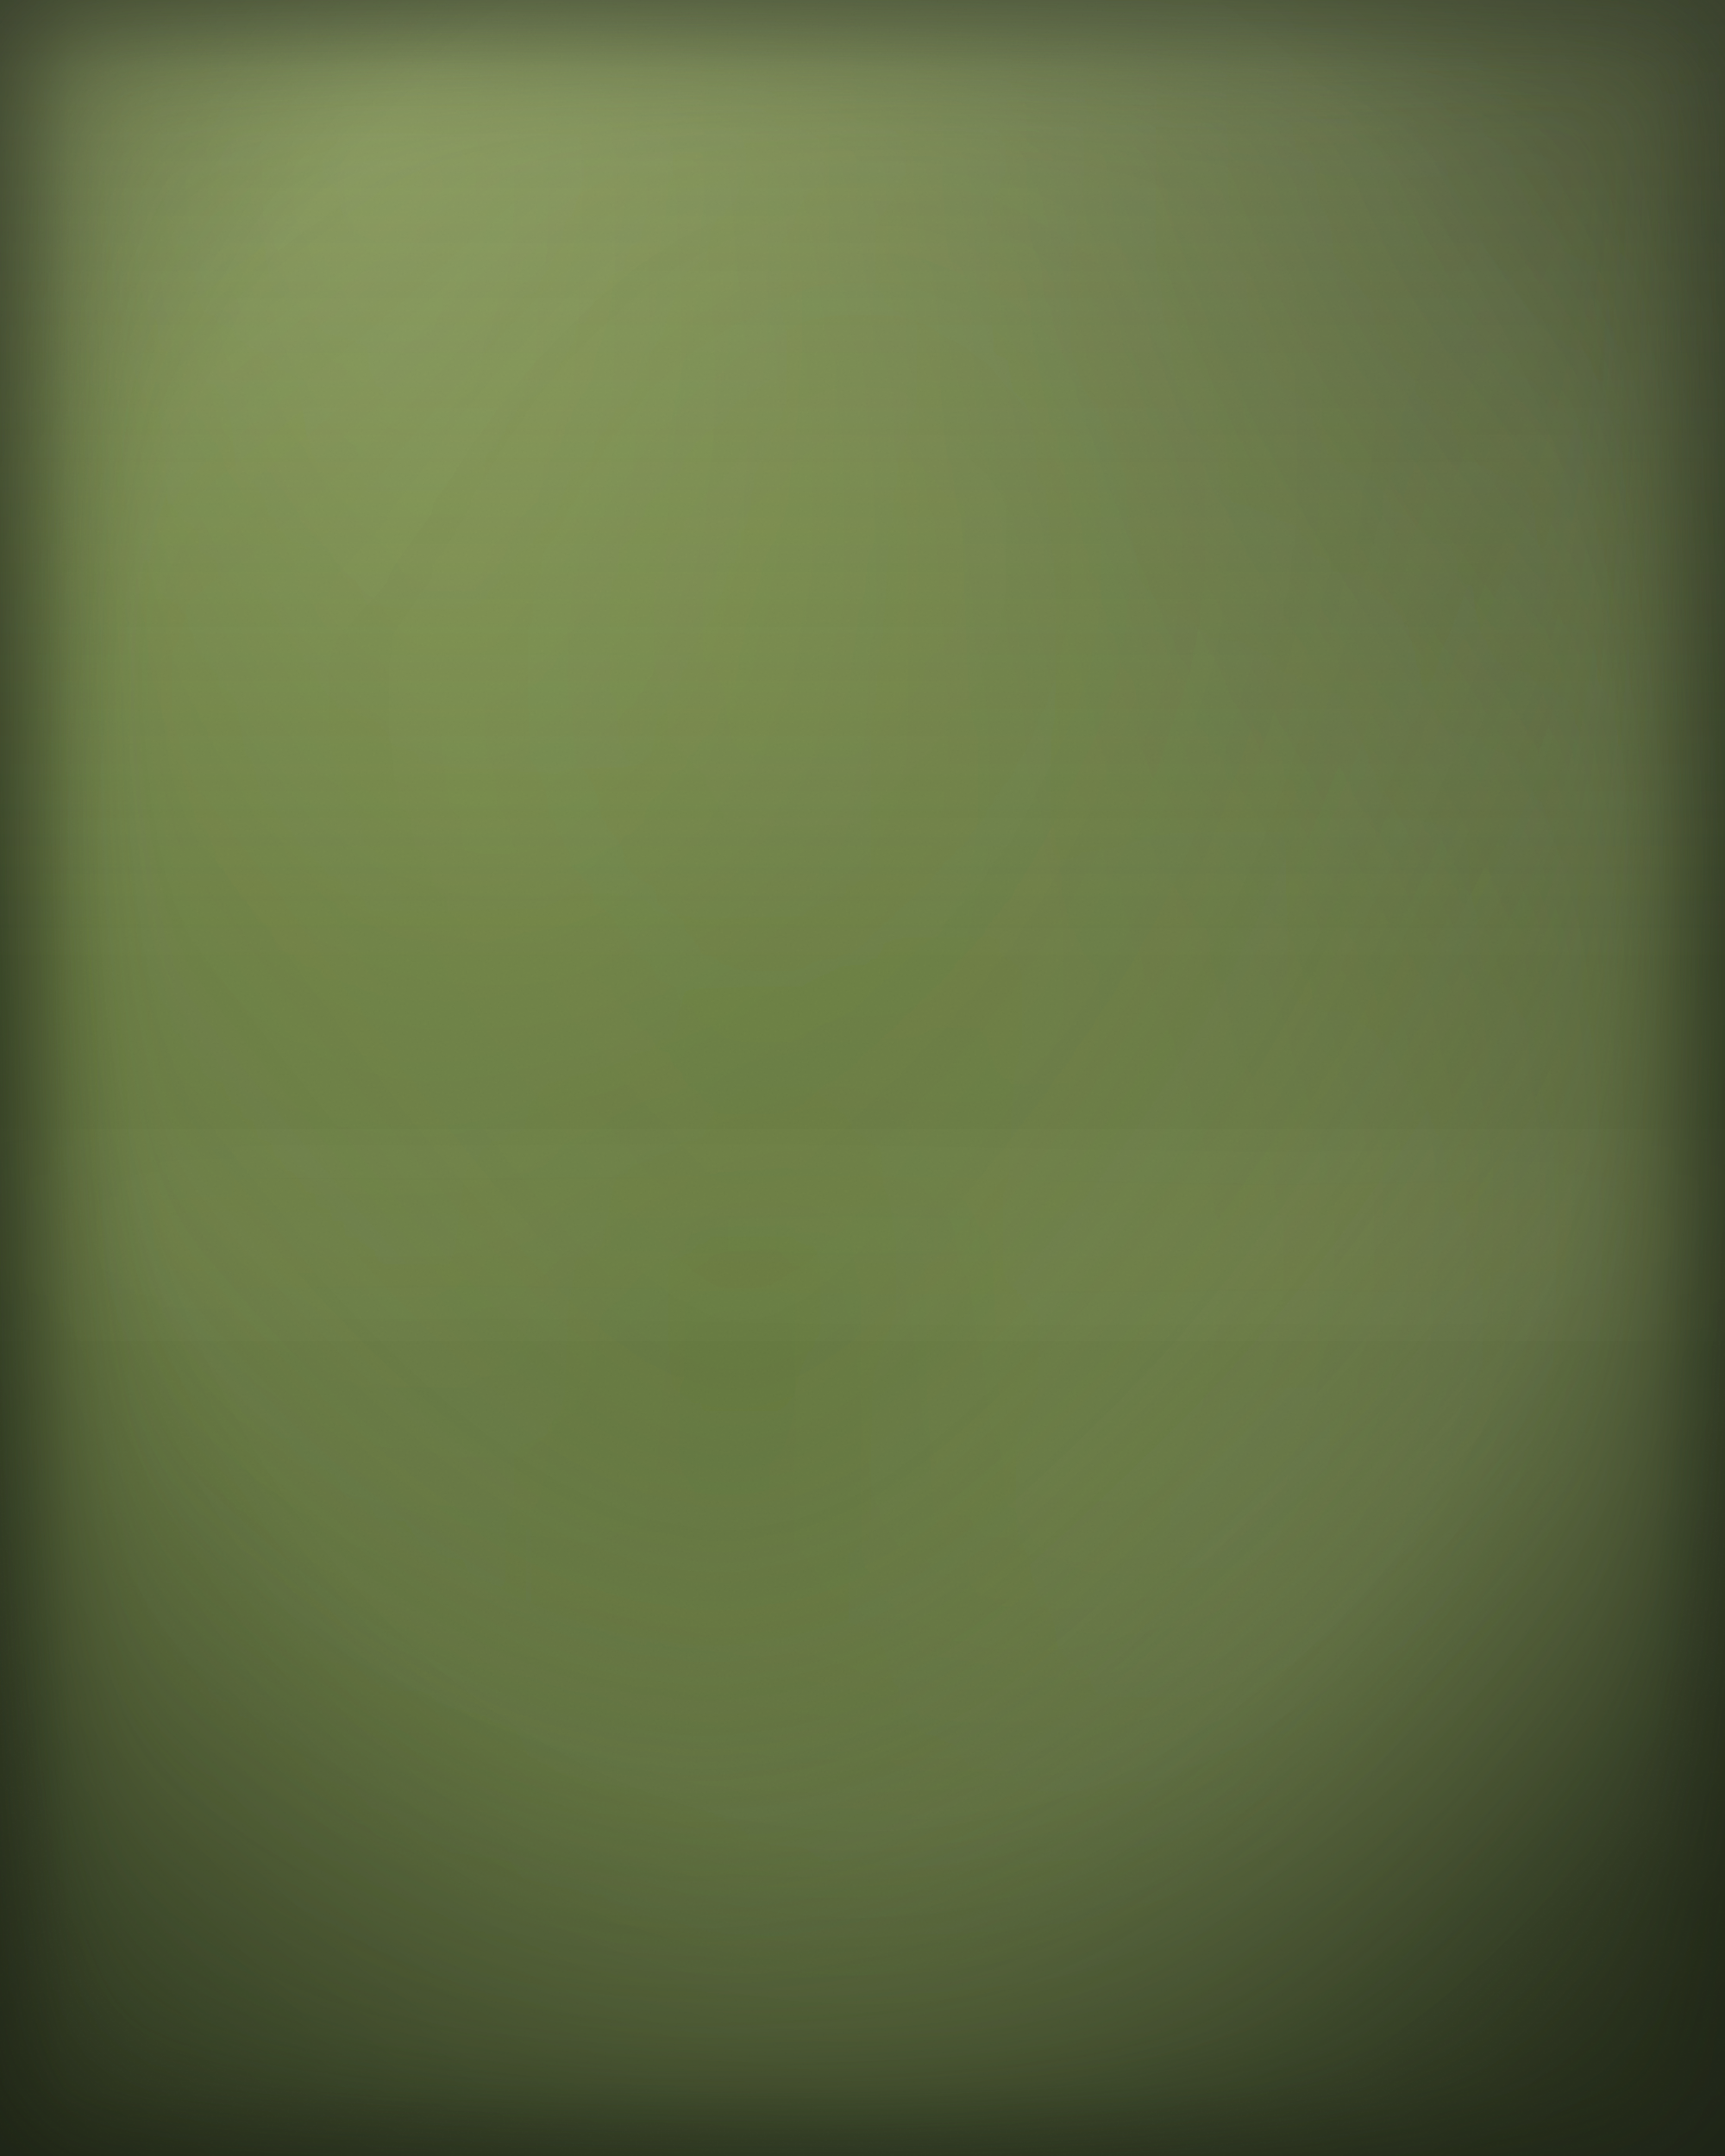
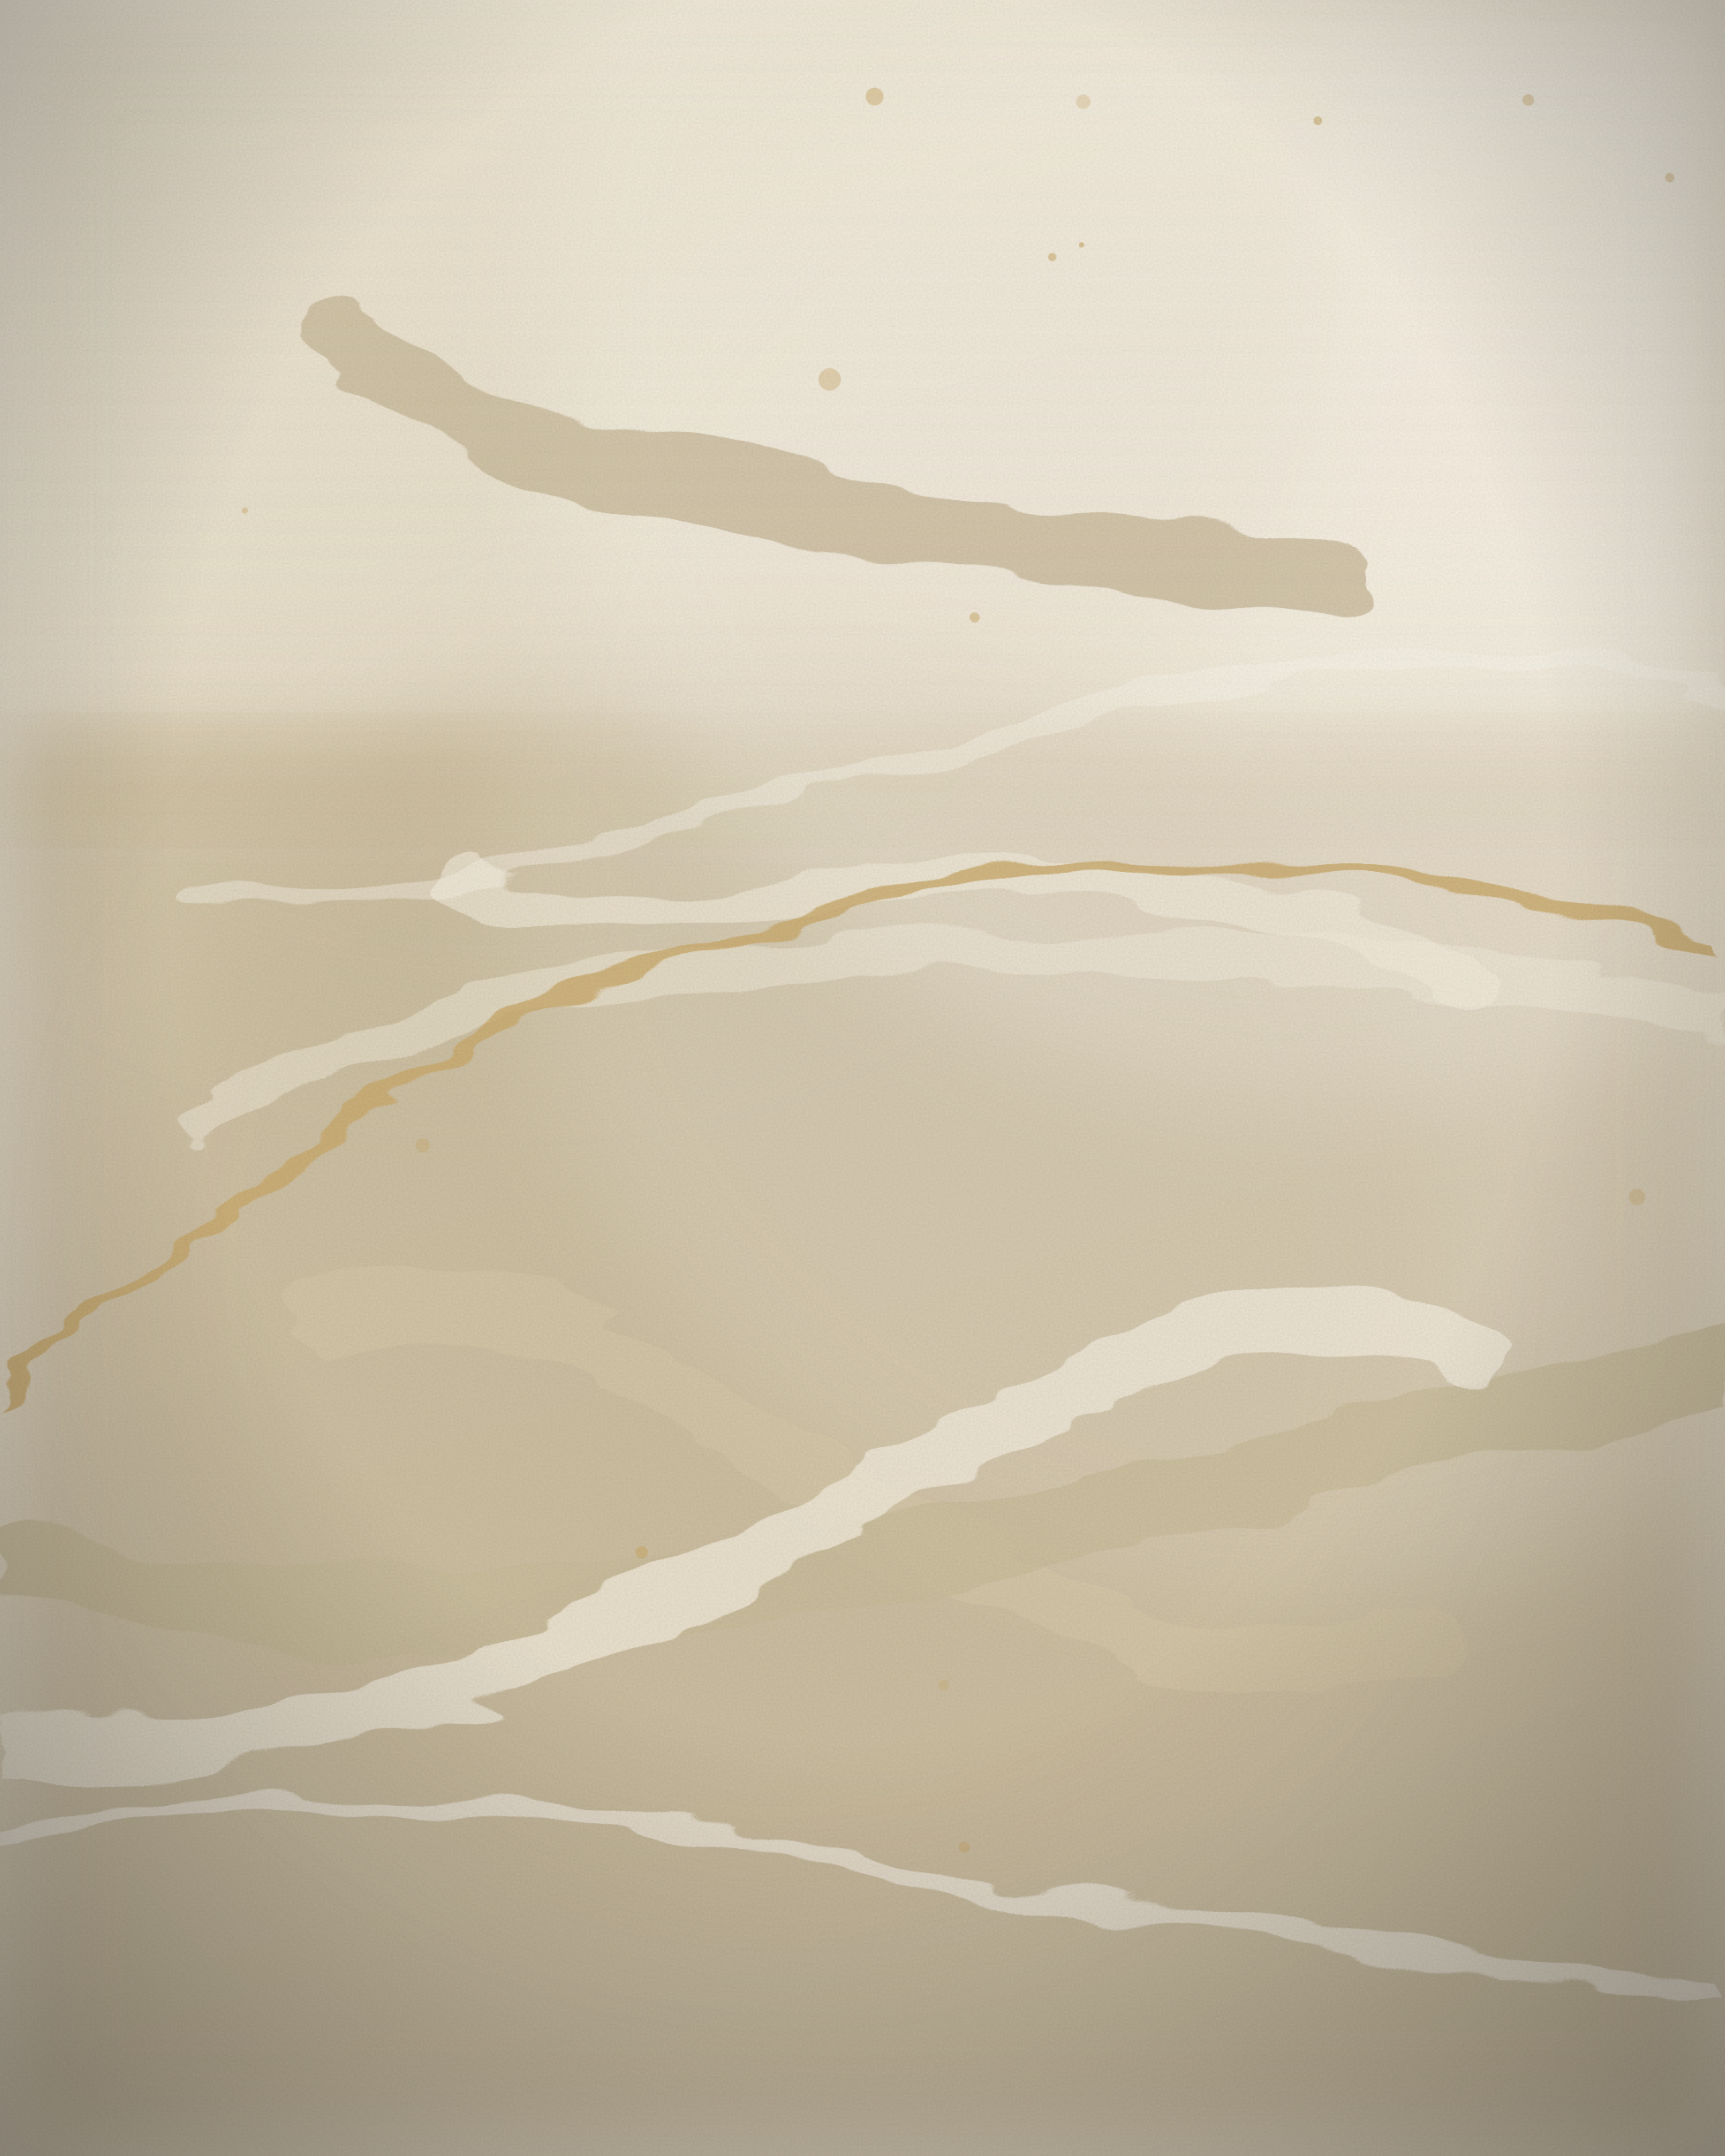
- <svg xmlns="http://www.w3.org/2000/svg" viewBox="0 0 800 1000" width="800" height="1000" preserveAspectRatio="xMidYMid slice">
+ <svg xmlns="http://www.w3.org/2000/svg" viewBox="0 0 1000 1250" width="1000" height="1250" preserveAspectRatio="xMidYMid slice">
  <defs>
-     <radialGradient id="b0" cx="44.4%" cy="30.9%" r="80%">
-       <stop offset="0%" stop-color="#e8efc6" stop-opacity="0.74" />
-       <stop offset="100%" stop-color="#e8efc6" stop-opacity="0" />
+     <linearGradient id="ground" x1="0" y1="0" x2="0.25" y2="1">
+       <stop offset="0%" stop-color="#efe7d7" />
+       <stop offset="100%" stop-color="#e3d8c2" />
+     </linearGradient>
+     <filter id="soft">
+       <feGaussianBlur stdDeviation="30" />
+     </filter>
+     <filter id="rough" x="-25%" y="-25%" width="150%" height="150%">
+       <feTurbulence type="fractalNoise" baseFrequency="0.008 0.03" numOctaves="3" seed="19.83" result="n" />
+       <feDisplacementMap in="SourceGraphic" in2="n" scale="34" xChannelSelector="R" yChannelSelector="G" />
+     </filter>
+     <filter id="canvas">
+       <feTurbulence type="fractalNoise" baseFrequency="0.85" numOctaves="2" seed="7" result="g" />
+       <feColorMatrix in="g" type="matrix" values="0 0 0 0 0  0 0 0 0 0  0 0 0 0 0  0 0 0 0.07 0" />
+     </filter>
+     <radialGradient id="vig" cx="50%" cy="40%" r="78%">
+       <stop offset="52%" stop-color="#000" stop-opacity="0" />
+       <stop offset="100%" stop-color="#000" stop-opacity="0.38" />
    </radialGradient>
-     <radialGradient id="b1" cx="4.9%" cy="31.0%" r="75%">
-       <stop offset="0%" stop-color="#5c7038" stop-opacity="0.82" />
-       <stop offset="100%" stop-color="#5c7038" stop-opacity="0" />
-     </radialGradient>
-     <radialGradient id="b2" cx="51.1%" cy="24.5%" r="75%">
-       <stop offset="0%" stop-color="#9bb060" stop-opacity="0.91" />
-       <stop offset="100%" stop-color="#9bb060" stop-opacity="0" />
-     </radialGradient>
-     <radialGradient id="b3" cx="95.3%" cy="2.4%" r="75%">
-       <stop offset="0%" stop-color="#3f4a2c" stop-opacity="0.92" />
-       <stop offset="100%" stop-color="#3f4a2c" stop-opacity="0" />
-     </radialGradient>
-     <radialGradient id="b4" cx="43.8%" cy="61.0%" r="75%">
-       <stop offset="0%" stop-color="#5c7038" stop-opacity="0.80" />
-       <stop offset="100%" stop-color="#5c7038" stop-opacity="0" />
-     </radialGradient>
-     <linearGradient id="topLight" x1="0" y1="0" x2="0" y2="1">
-       <stop offset="0%" stop-color="#e8efc6" stop-opacity="0.14" />
-       <stop offset="45%" stop-color="#e8efc6" stop-opacity="0" />
+     <linearGradient id="topGlow" x1="0" y1="0" x2="0" y2="1">
+       <stop offset="0%" stop-color="#fbf6ec" stop-opacity="0.14" />
+       <stop offset="42%" stop-color="#fbf6ec" stop-opacity="0" />
    </linearGradient>
-     <radialGradient id="vignette" cx="50%" cy="40%" r="80%">
-       <stop offset="55%" stop-color="#000000" stop-opacity="0" />
-       <stop offset="100%" stop-color="#000000" stop-opacity="0.32" />
-     </radialGradient>
-     <filter id="grain">
-       <feTurbulence type="fractalNoise" baseFrequency="0.85" numOctaves="2" stitchTiles="stitch" />
-       <feColorMatrix type="saturate" values="0" />
-       <feComponentTransfer>
-         <feFuncA type="linear" slope="0.05" />
-       </feComponentTransfer>
-       <feComposite operator="over" in2="SourceGraphic" />
-     </filter>
-     <filter id="soft" x="-20%" y="-20%" width="140%" height="140%">
-       <feGaussianBlur stdDeviation="34" />
-     </filter>
-     <filter id="softer" x="-20%" y="-20%" width="140%" height="140%">
-       <feGaussianBlur stdDeviation="60" />
-     </filter>
  </defs>
-   <rect width="800" height="1000" fill="#2a331f" />
-   <g filter="url(#soft)">
-     <rect width="800" height="1000" fill="url(#b0)" />
-     <rect width="800" height="1000" fill="url(#b1)" />
-     <rect width="800" height="1000" fill="url(#b2)" />
-     <rect width="800" height="1000" fill="url(#b3)" />
-     <rect width="800" height="1000" fill="url(#b4)" />
+   <rect width="1000" height="1250" fill="url(#ground)" />
+   <g>
+     <rect x="-40" y="-30" width="1080" height="510" fill="#f3ecdc" opacity="0.70" filter="url(#soft)" />
+     <rect x="-40" y="420" width="1080" height="65" fill="#d8c9aa" opacity="0.77" filter="url(#soft)" />
+     <rect x="-40" y="425" width="1080" height="855" fill="#bfae8c" opacity="0.51" filter="url(#soft)" />
  </g>
-   <path d="M -40 608 C 240 471, 560 675, 840 538" fill="none" stroke="#e8efc6" stroke-opacity="0.16" stroke-width="30" stroke-linecap="round" filter="url(#softer)" />
-   <rect width="800" height="1000" fill="url(#topLight)" />
-   <rect width="800" height="1000" fill="url(#vignette)" />
-   <rect width="800" height="1000" fill="#808080" filter="url(#grain)" opacity="0.5" style="mix-blend-mode:overlay" />
+   <g>
+     <circle cx="450" cy="735" r="380" fill="#bfae8c" opacity="0.26" filter="url(#soft)" />
+     <circle cx="292" cy="131" r="481" fill="#cabd9b" opacity="0.23" filter="url(#soft)" />
+     <circle cx="752" cy="461" r="463" fill="#fbf6ec" opacity="0.18" filter="url(#soft)" />
+     <circle cx="771" cy="183" r="457" fill="#fbf6ec" opacity="0.30" filter="url(#soft)" />
+   </g>
+   <g>
+     <path d="M 194 197 C 379 326, 700 312, 775 336" stroke="#bfae8c" stroke-width="42" stroke-linecap="round" fill="none" opacity="0.66" filter="url(#rough)" />
+     <path d="M 267 508 C 319 577, 574 436, 857 572" stroke="#f3ecdc" stroke-width="23" stroke-linecap="round" fill="none" opacity="0.60" filter="url(#rough)" />
+     <path d="M 114 652 C 359 517, 729 532, 1057 601" stroke="#f3ecdc" stroke-width="26" stroke-linecap="round" fill="none" opacity="0.48" filter="url(#rough)" />
+     <path d="M 186 760 C 391 713, 556 1004, 827 956" stroke="#d8c9aa" stroke-width="35" stroke-linecap="round" fill="none" opacity="0.56" filter="url(#rough)" />
+     <path d="M 13 905 C 321 995, 643 868, 1075 772" stroke="#cabd9b" stroke-width="44" stroke-linecap="round" fill="none" opacity="0.73" filter="url(#rough)" />
+     <path d="M -87 996 C 358 1105, 622 668, 852 789" stroke="#f3ecdc" stroke-width="35" stroke-linecap="round" fill="none" opacity="0.75" filter="url(#rough)" />
+     <path d="M 115 519 C 447 537, 637 307, 1061 412" stroke="#fbf6ec" stroke-width="11" stroke-linecap="round" fill="none" opacity="0.40" filter="url(#rough)" />
+     <path d="M -47 1079 C 300 980, 589 1135, 1050 1156" stroke="#fbf6ec" stroke-width="10" stroke-linecap="round" fill="none" opacity="0.60" filter="url(#rough)" />
+   </g>
+   <path d="M -50 855 C 385 441, 686 462, 1052 567" stroke="#cbab6e" stroke-width="8" stroke-linecap="round" fill="none" opacity="0.80" filter="url(#rough)" />
+   <circle cx="245" cy="664" r="4.2" fill="#cbab6e" opacity="0.41" />
+   <circle cx="627" cy="142" r="1.6" fill="#cbab6e" opacity="0.72" />
+   <circle cx="547" cy="977" r="3.1" fill="#cbab6e" opacity="0.32" />
+   <circle cx="372" cy="900" r="3.6" fill="#cbab6e" opacity="0.62" />
+   <circle cx="481" cy="220" r="6.5" fill="#cbab6e" opacity="0.45" />
+   <circle cx="142" cy="296" r="1.8" fill="#cbab6e" opacity="0.50" />
+   <circle cx="949" cy="694" r="4.7" fill="#cbab6e" opacity="0.38" />
+   <circle cx="559" cy="1071" r="3.2" fill="#cbab6e" opacity="0.47" />
+   <circle cx="968" cy="103" r="2.7" fill="#cbab6e" opacity="0.48" />
+   <circle cx="628" cy="59" r="4.2" fill="#cbab6e" opacity="0.36" />
+   <circle cx="764" cy="70" r="2.5" fill="#cbab6e" opacity="0.67" />
+   <circle cx="507" cy="56" r="5.2" fill="#cbab6e" opacity="0.56" />
+   <circle cx="886" cy="58" r="3.4" fill="#cbab6e" opacity="0.46" />
+   <circle cx="565" cy="358" r="2.9" fill="#cbab6e" opacity="0.57" />
+   <circle cx="610" cy="149" r="2.4" fill="#cbab6e" opacity="0.65" />
+   <rect width="1000" height="1250" fill="url(#topGlow)" />
+   <rect width="1000" height="1250" filter="url(#canvas)" />
+   <rect width="1000" height="1250" fill="url(#vig)" />
</svg>
